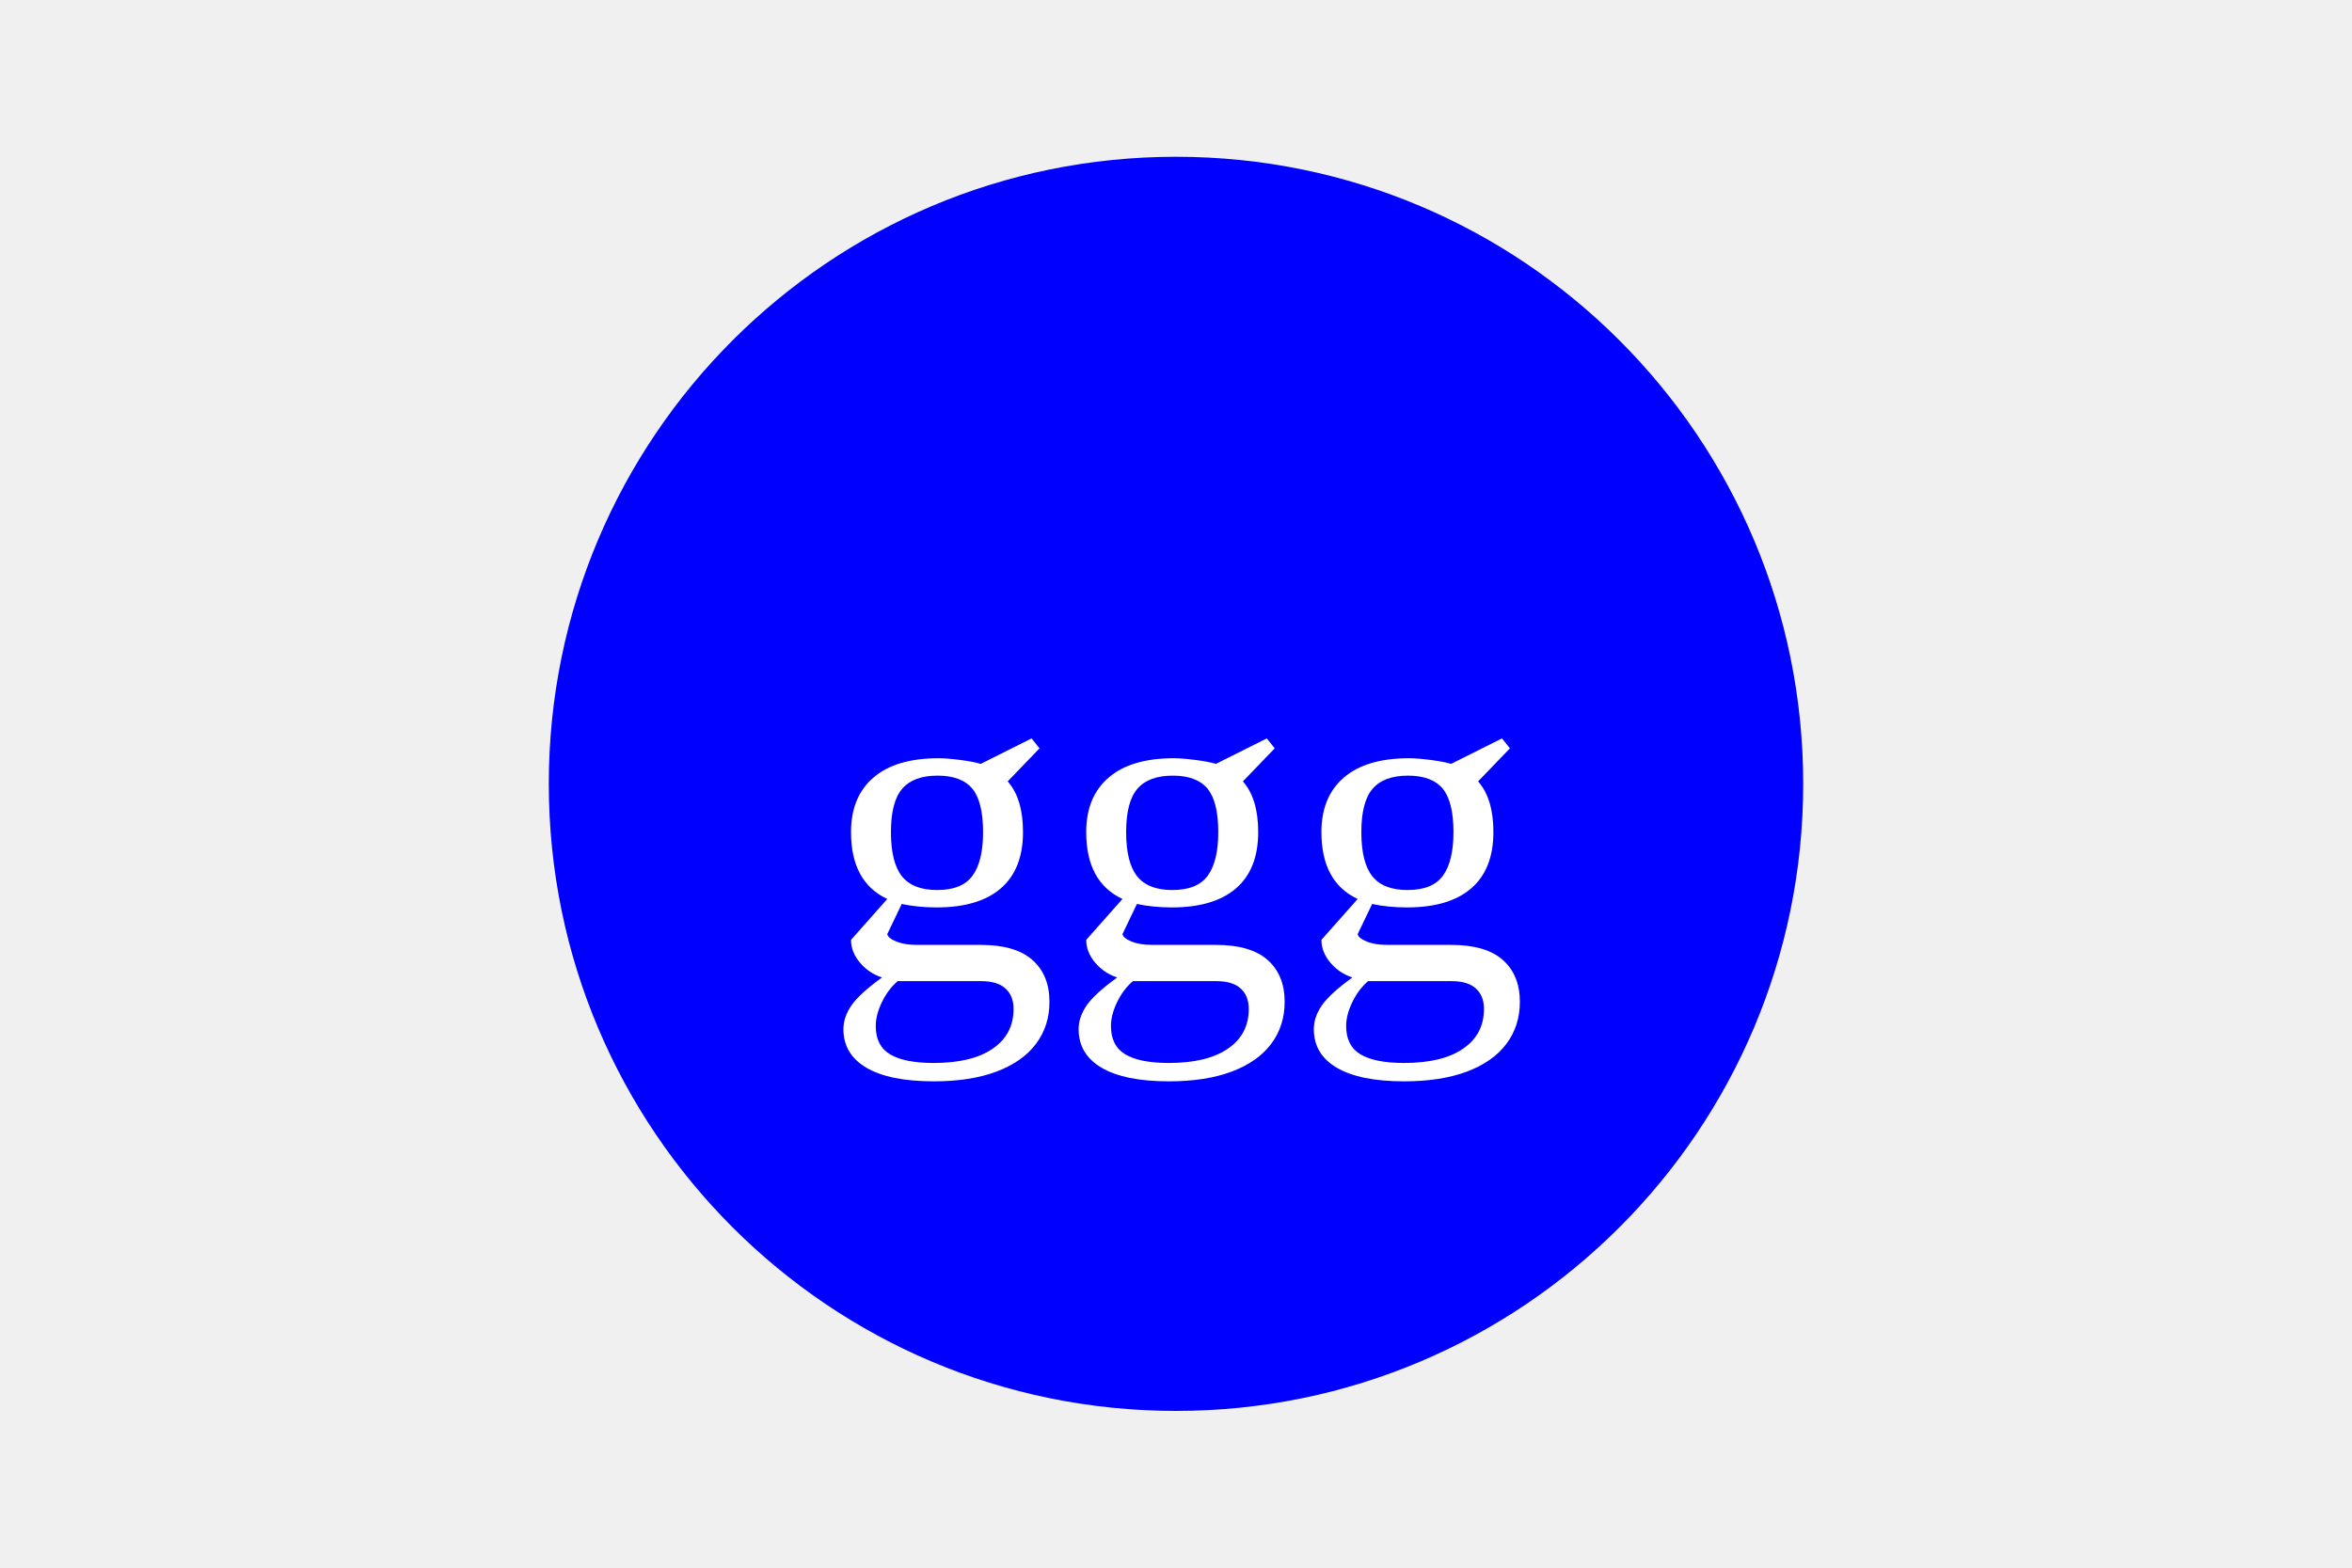
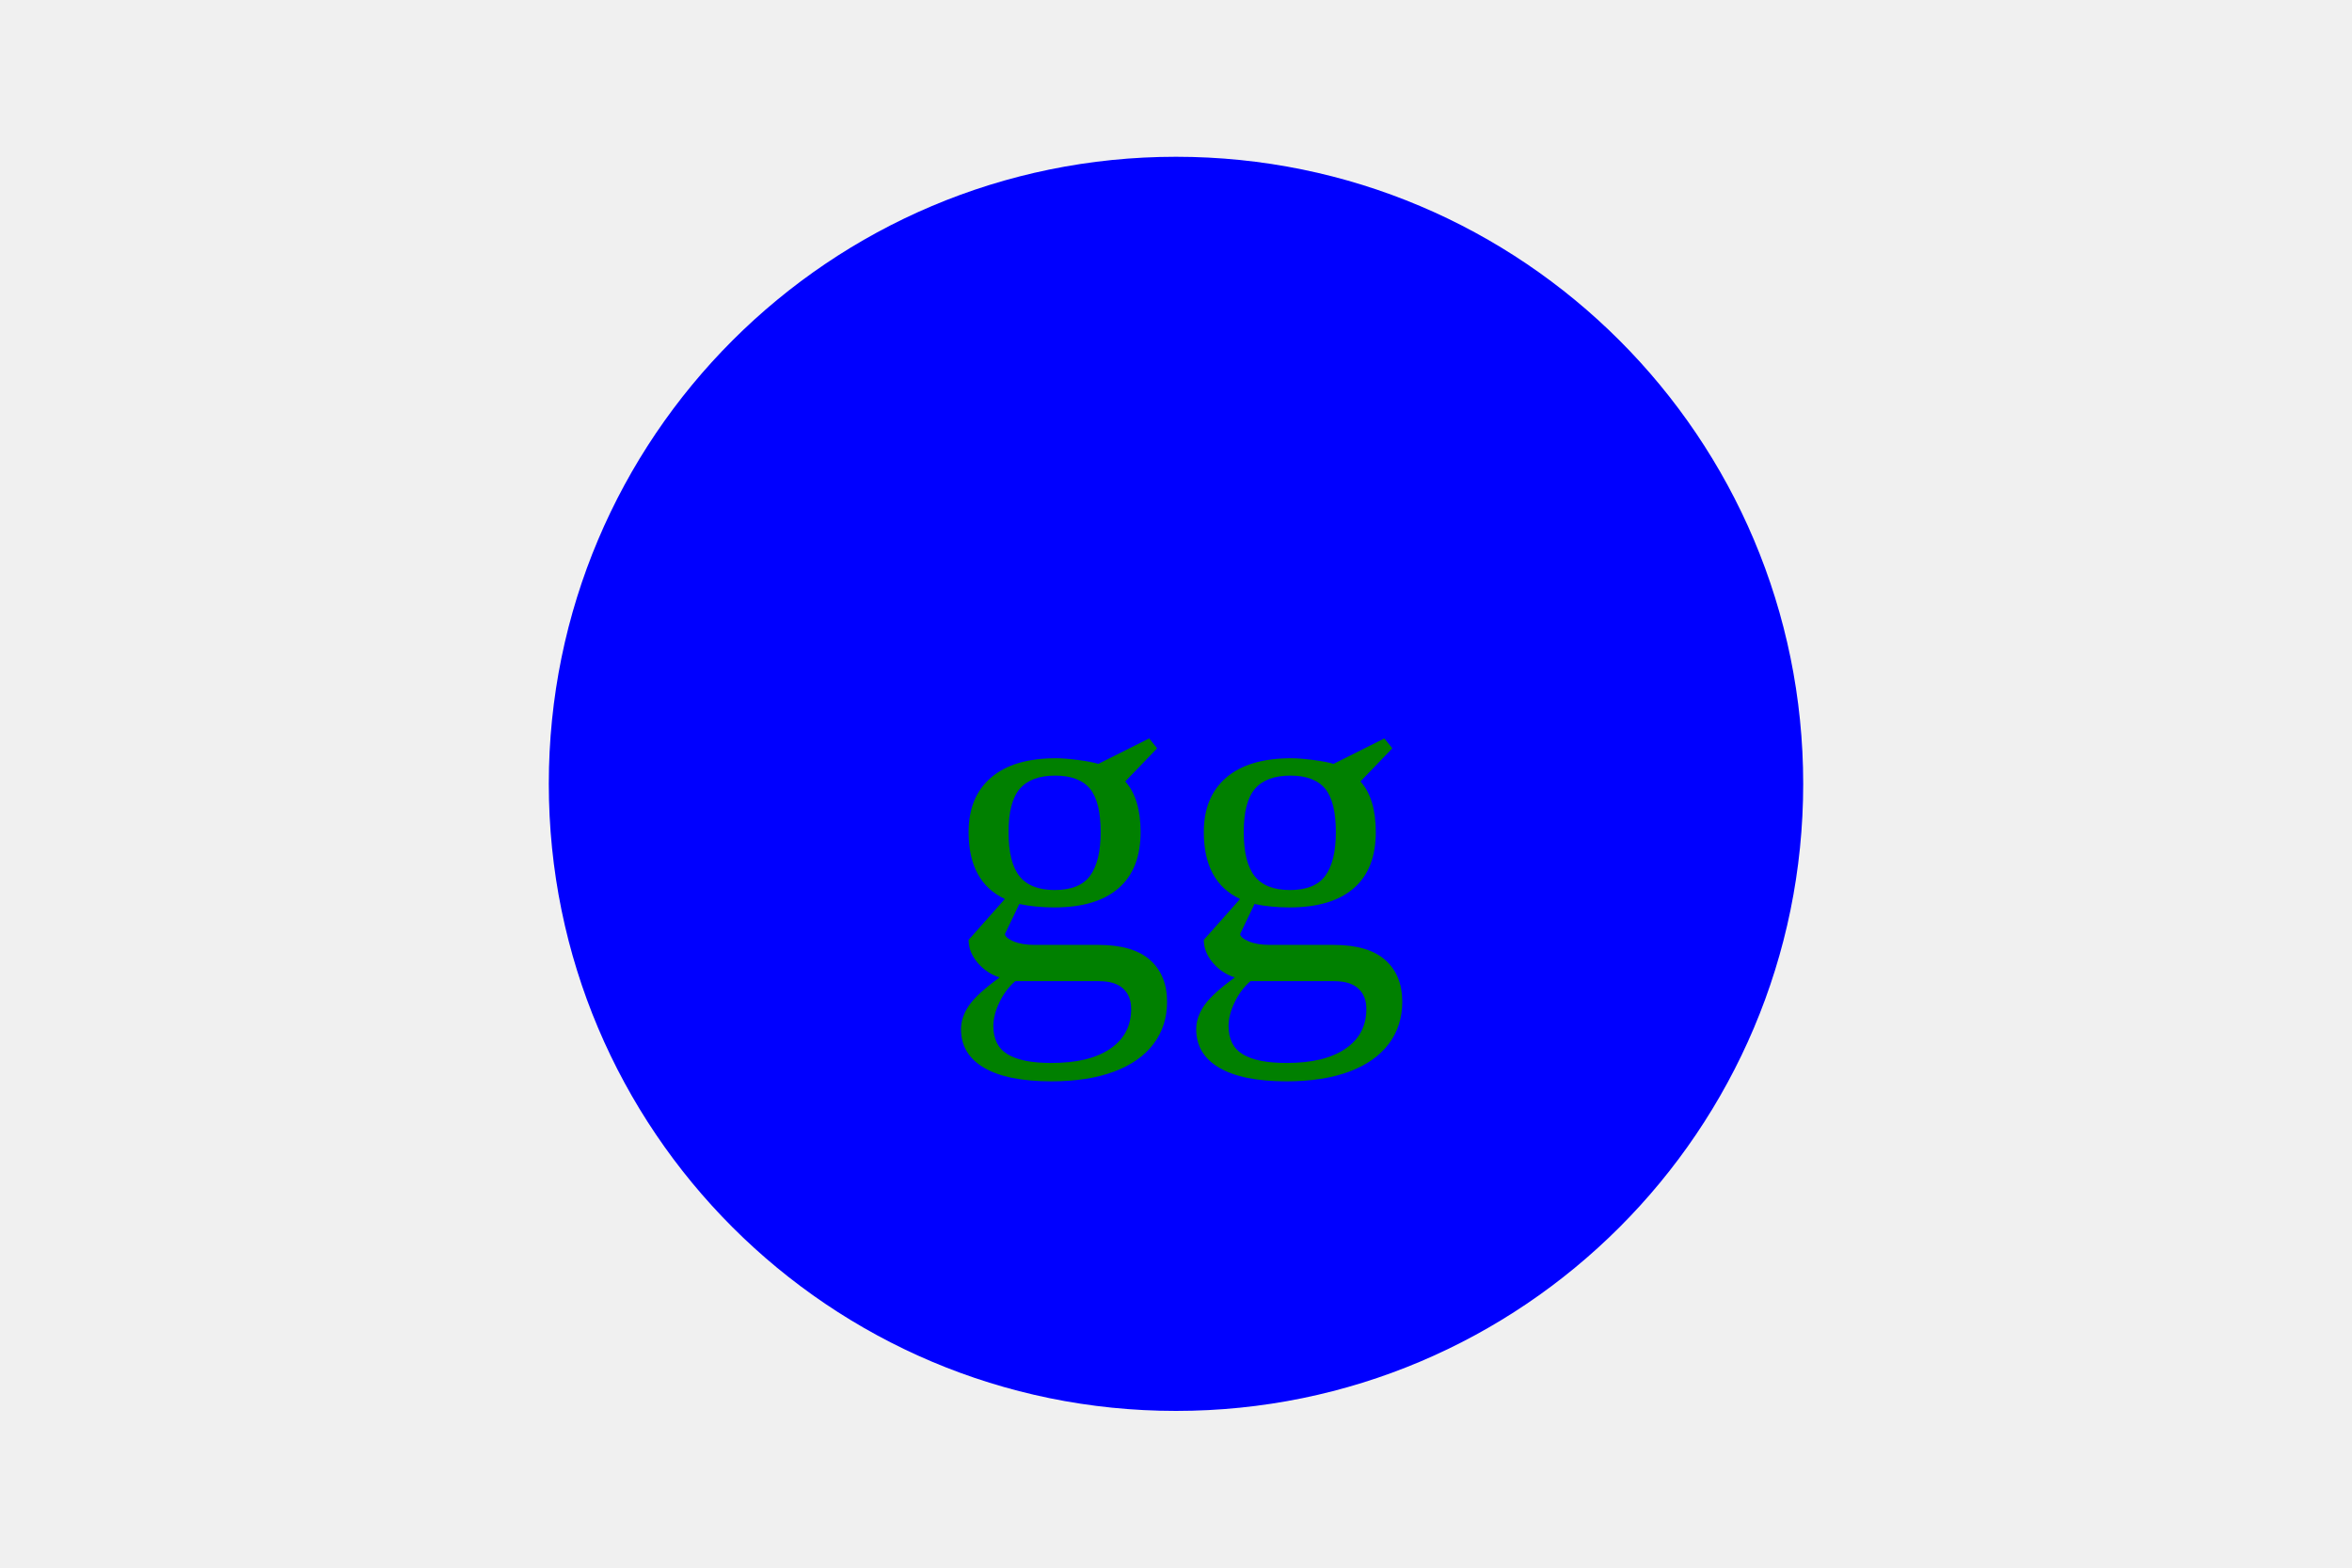
<svg xmlns="http://www.w3.org/2000/svg" version="1.1" width="300" height="200">
  <circle cx="150" cy="100" r="80" fill="blue" />
-   <text x="150" y="125" font-size="60" text-anchor="middle" fill="white">ggg</text>
+   <text x="150" y="125" font-size="60" text-anchor="middle" fill="green">gg</text>
</svg>
